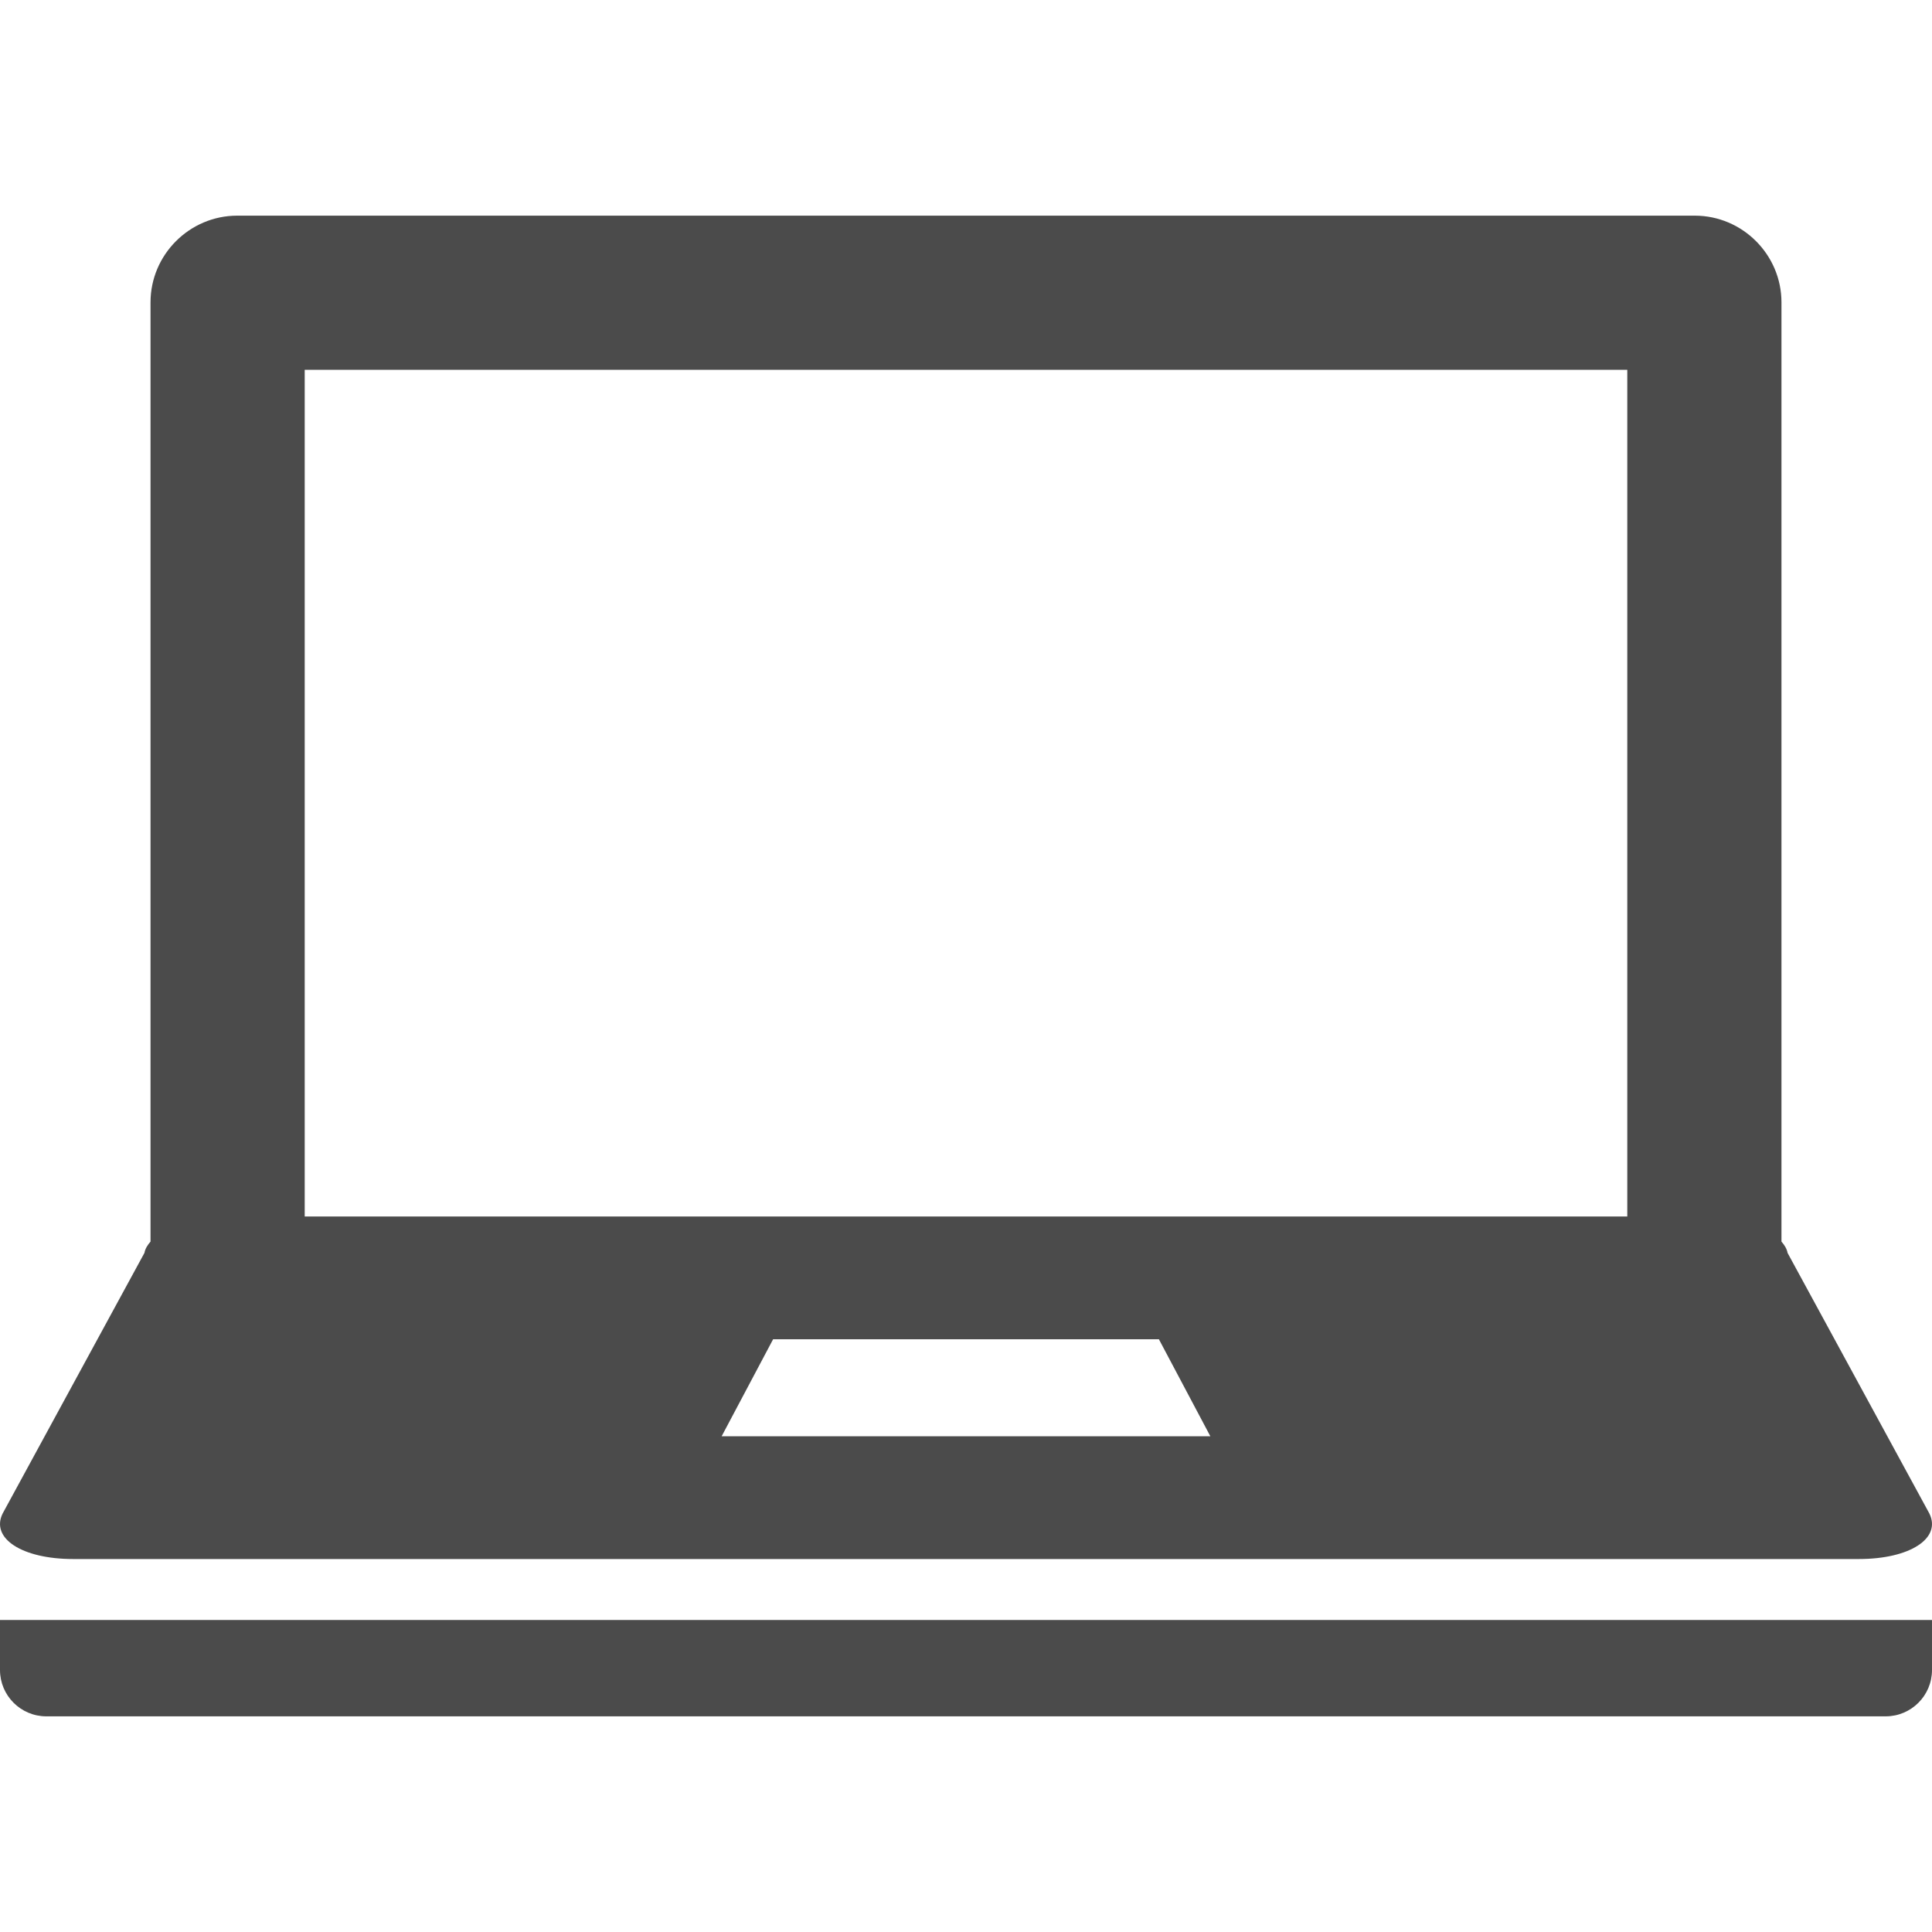
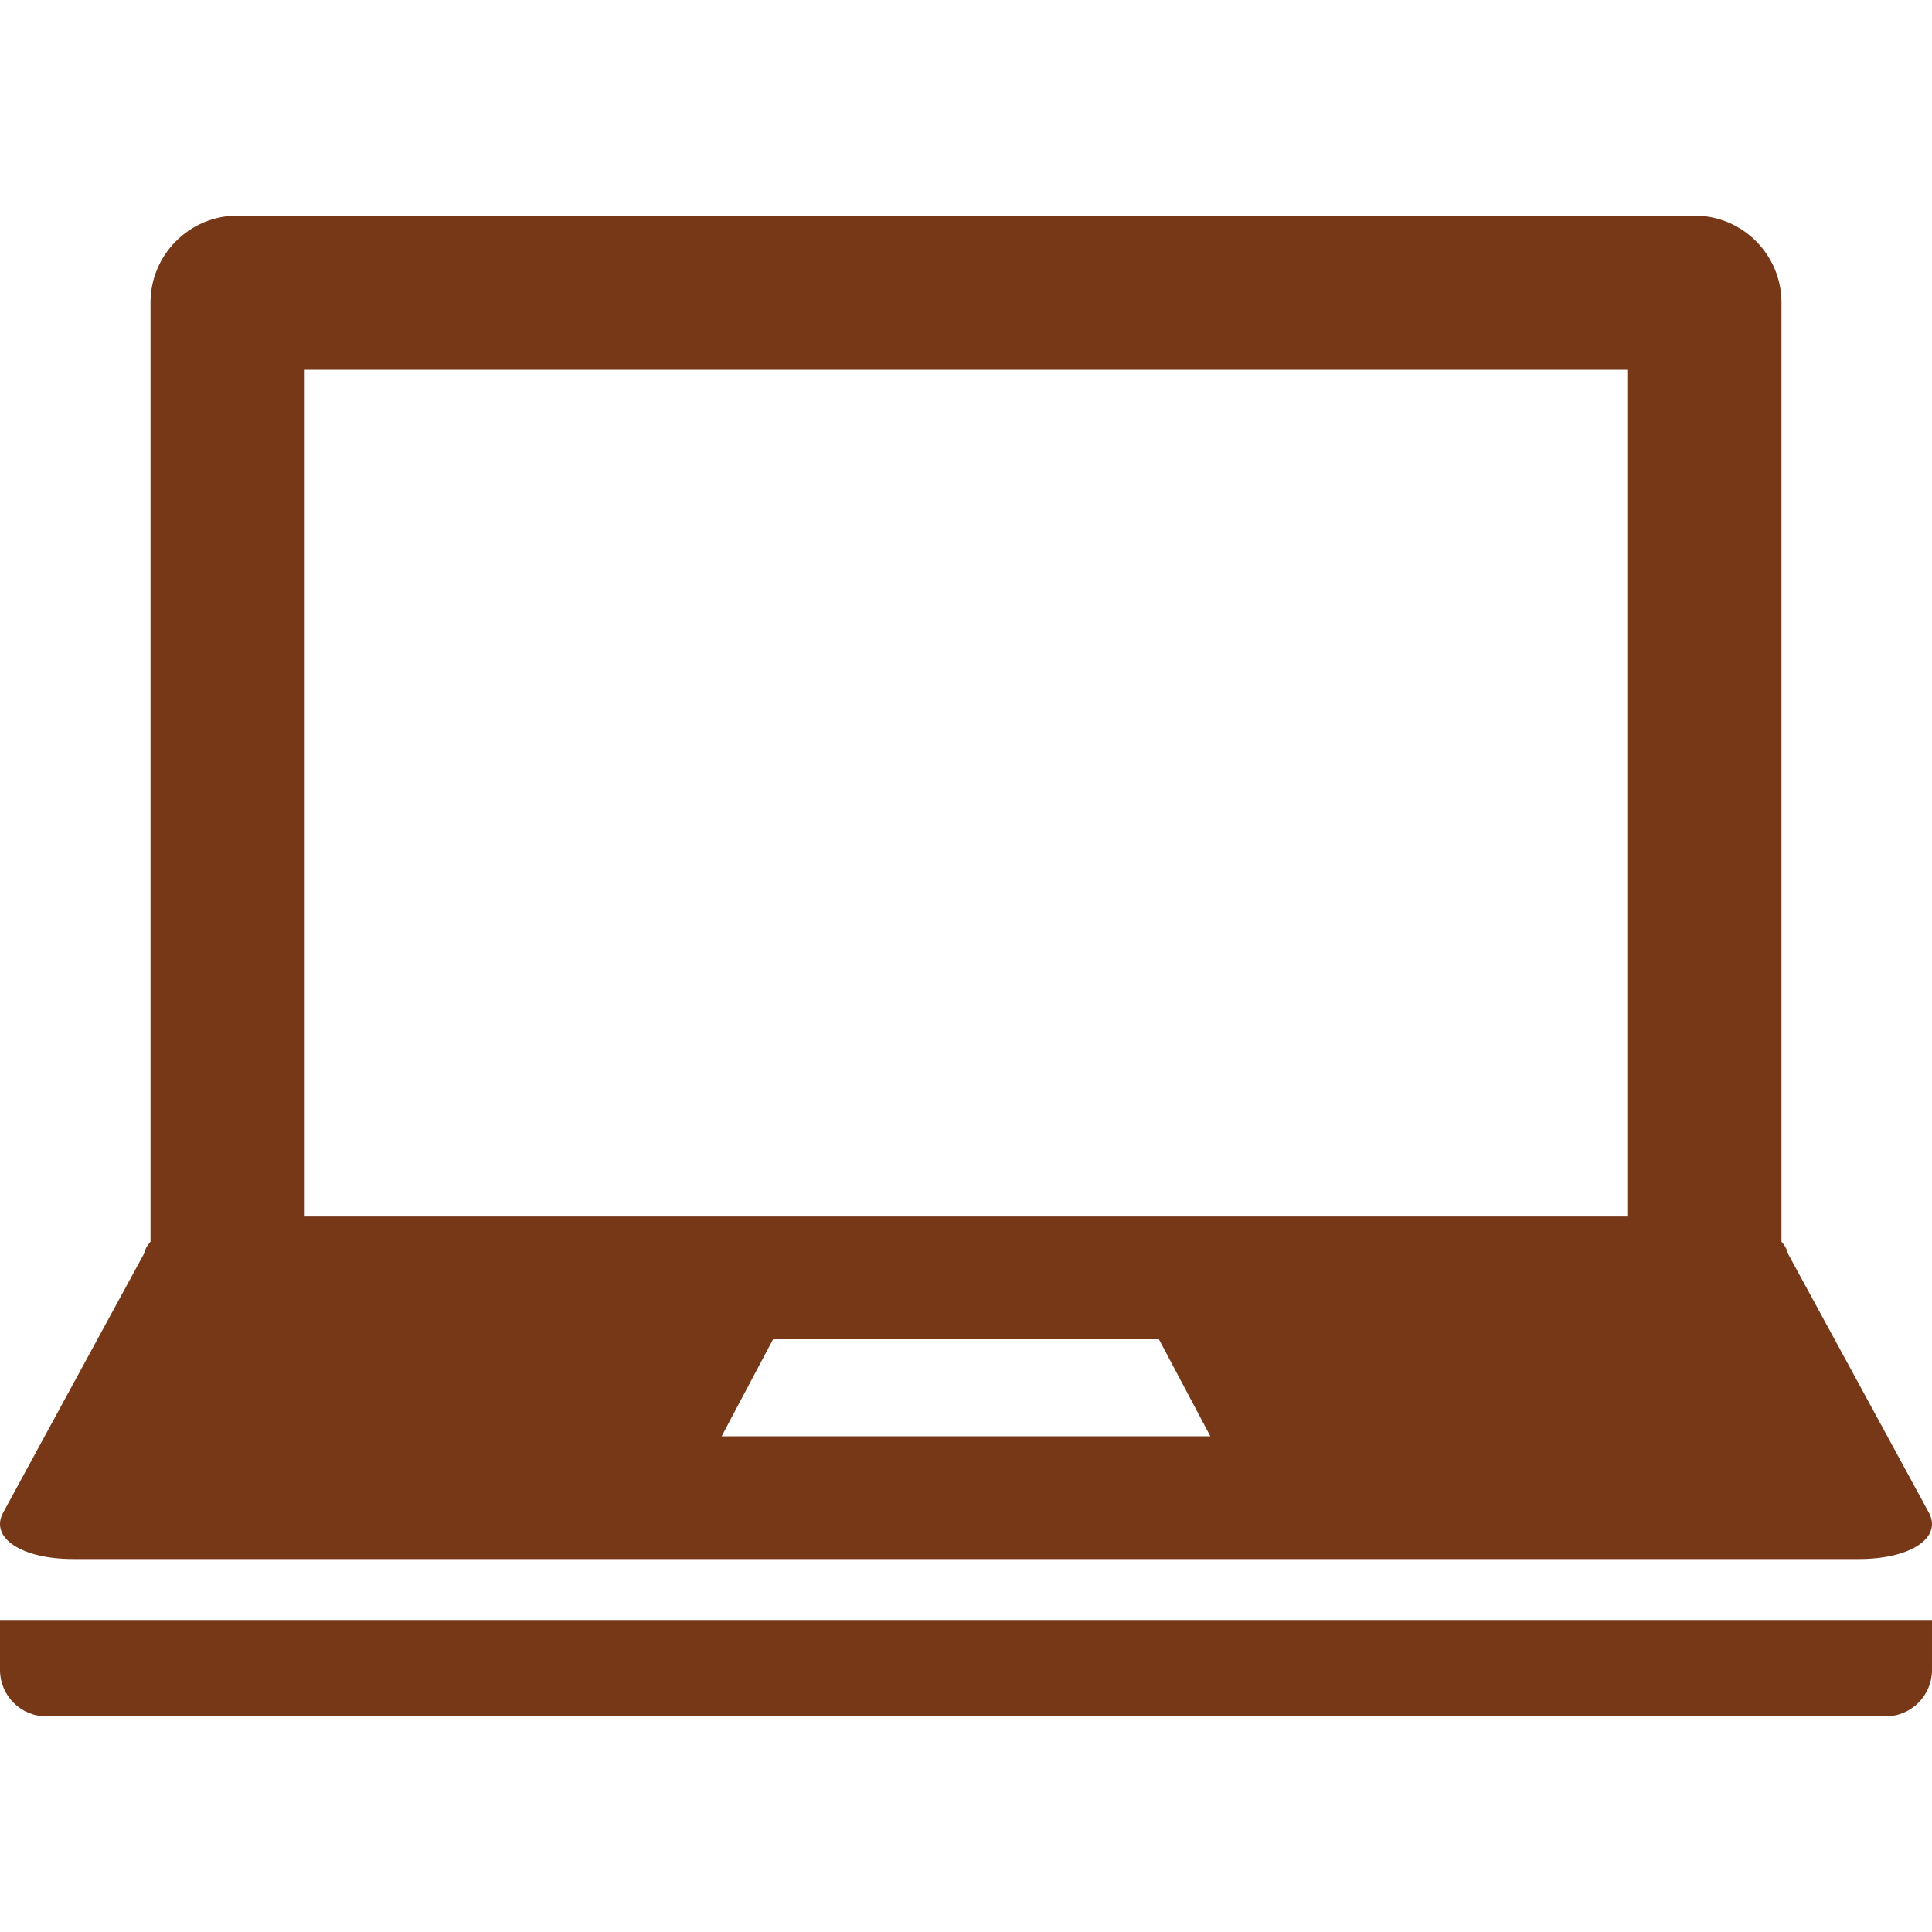
<svg xmlns="http://www.w3.org/2000/svg" version="1.1" id="_x31_0" x="0px" y="0px" viewBox="0 0 512 512" style="width: 256px; height: 256px; opacity: 1;" xml:space="preserve">
-   <style type="text/css">
- 	.st0{fill:#374149;}
- </style>
  <g>
-     <path class="st0" d="M19.398,413.158h473.206c13.586,0,21.961-5.504,18.687-12.082l-37.574-69.058   c-0.175-1.047-0.789-2.035-1.609-2.981V80.131c0-12.64-10.34-22.98-22.981-22.98H62.874c-12.64,0-22.984,10.34-22.984,22.98   v248.902c-0.82,0.946-1.43,1.938-1.606,2.985L0.711,401.076C-2.562,407.654,5.813,413.158,19.398,413.158z M191.242,380.63   l13.641-25.714H307.12l13.637,25.714H191.242z M80.75,98.01h350.499v224.378H80.75V98.01z" style="fill: rgb(75, 75, 75);" />
-     <path class="st0" d="M0,429.314v13.25c0,6.785,5.5,12.285,12.285,12.285h487.428c6.786,0,12.286-5.5,12.286-12.285v-13.25H0z" style="fill: rgb(75, 75, 75);" />
+     <path fill="#773818" d="M19.398,413.158h473.206c13.586,0,21.961-5.504,18.687-12.082l-37.574-69.058   c-0.175-1.047-0.789-2.035-1.609-2.981V80.131c0-12.64-10.34-22.98-22.981-22.98H62.874c-12.64,0-22.984,10.34-22.984,22.98   v248.902c-0.82,0.946-1.43,1.938-1.606,2.985L0.711,401.076C-2.562,407.654,5.813,413.158,19.398,413.158z M191.242,380.63   l13.641-25.714H307.12l13.637,25.714H191.242z M80.75,98.01h350.499v224.378H80.75V98.01z" />
+     <path fill="#773818" d="M0,429.314v13.25c0,6.785,5.5,12.285,12.285,12.285h487.428c6.786,0,12.286-5.5,12.286-12.285v-13.25H0z" />
  </g>
</svg>
